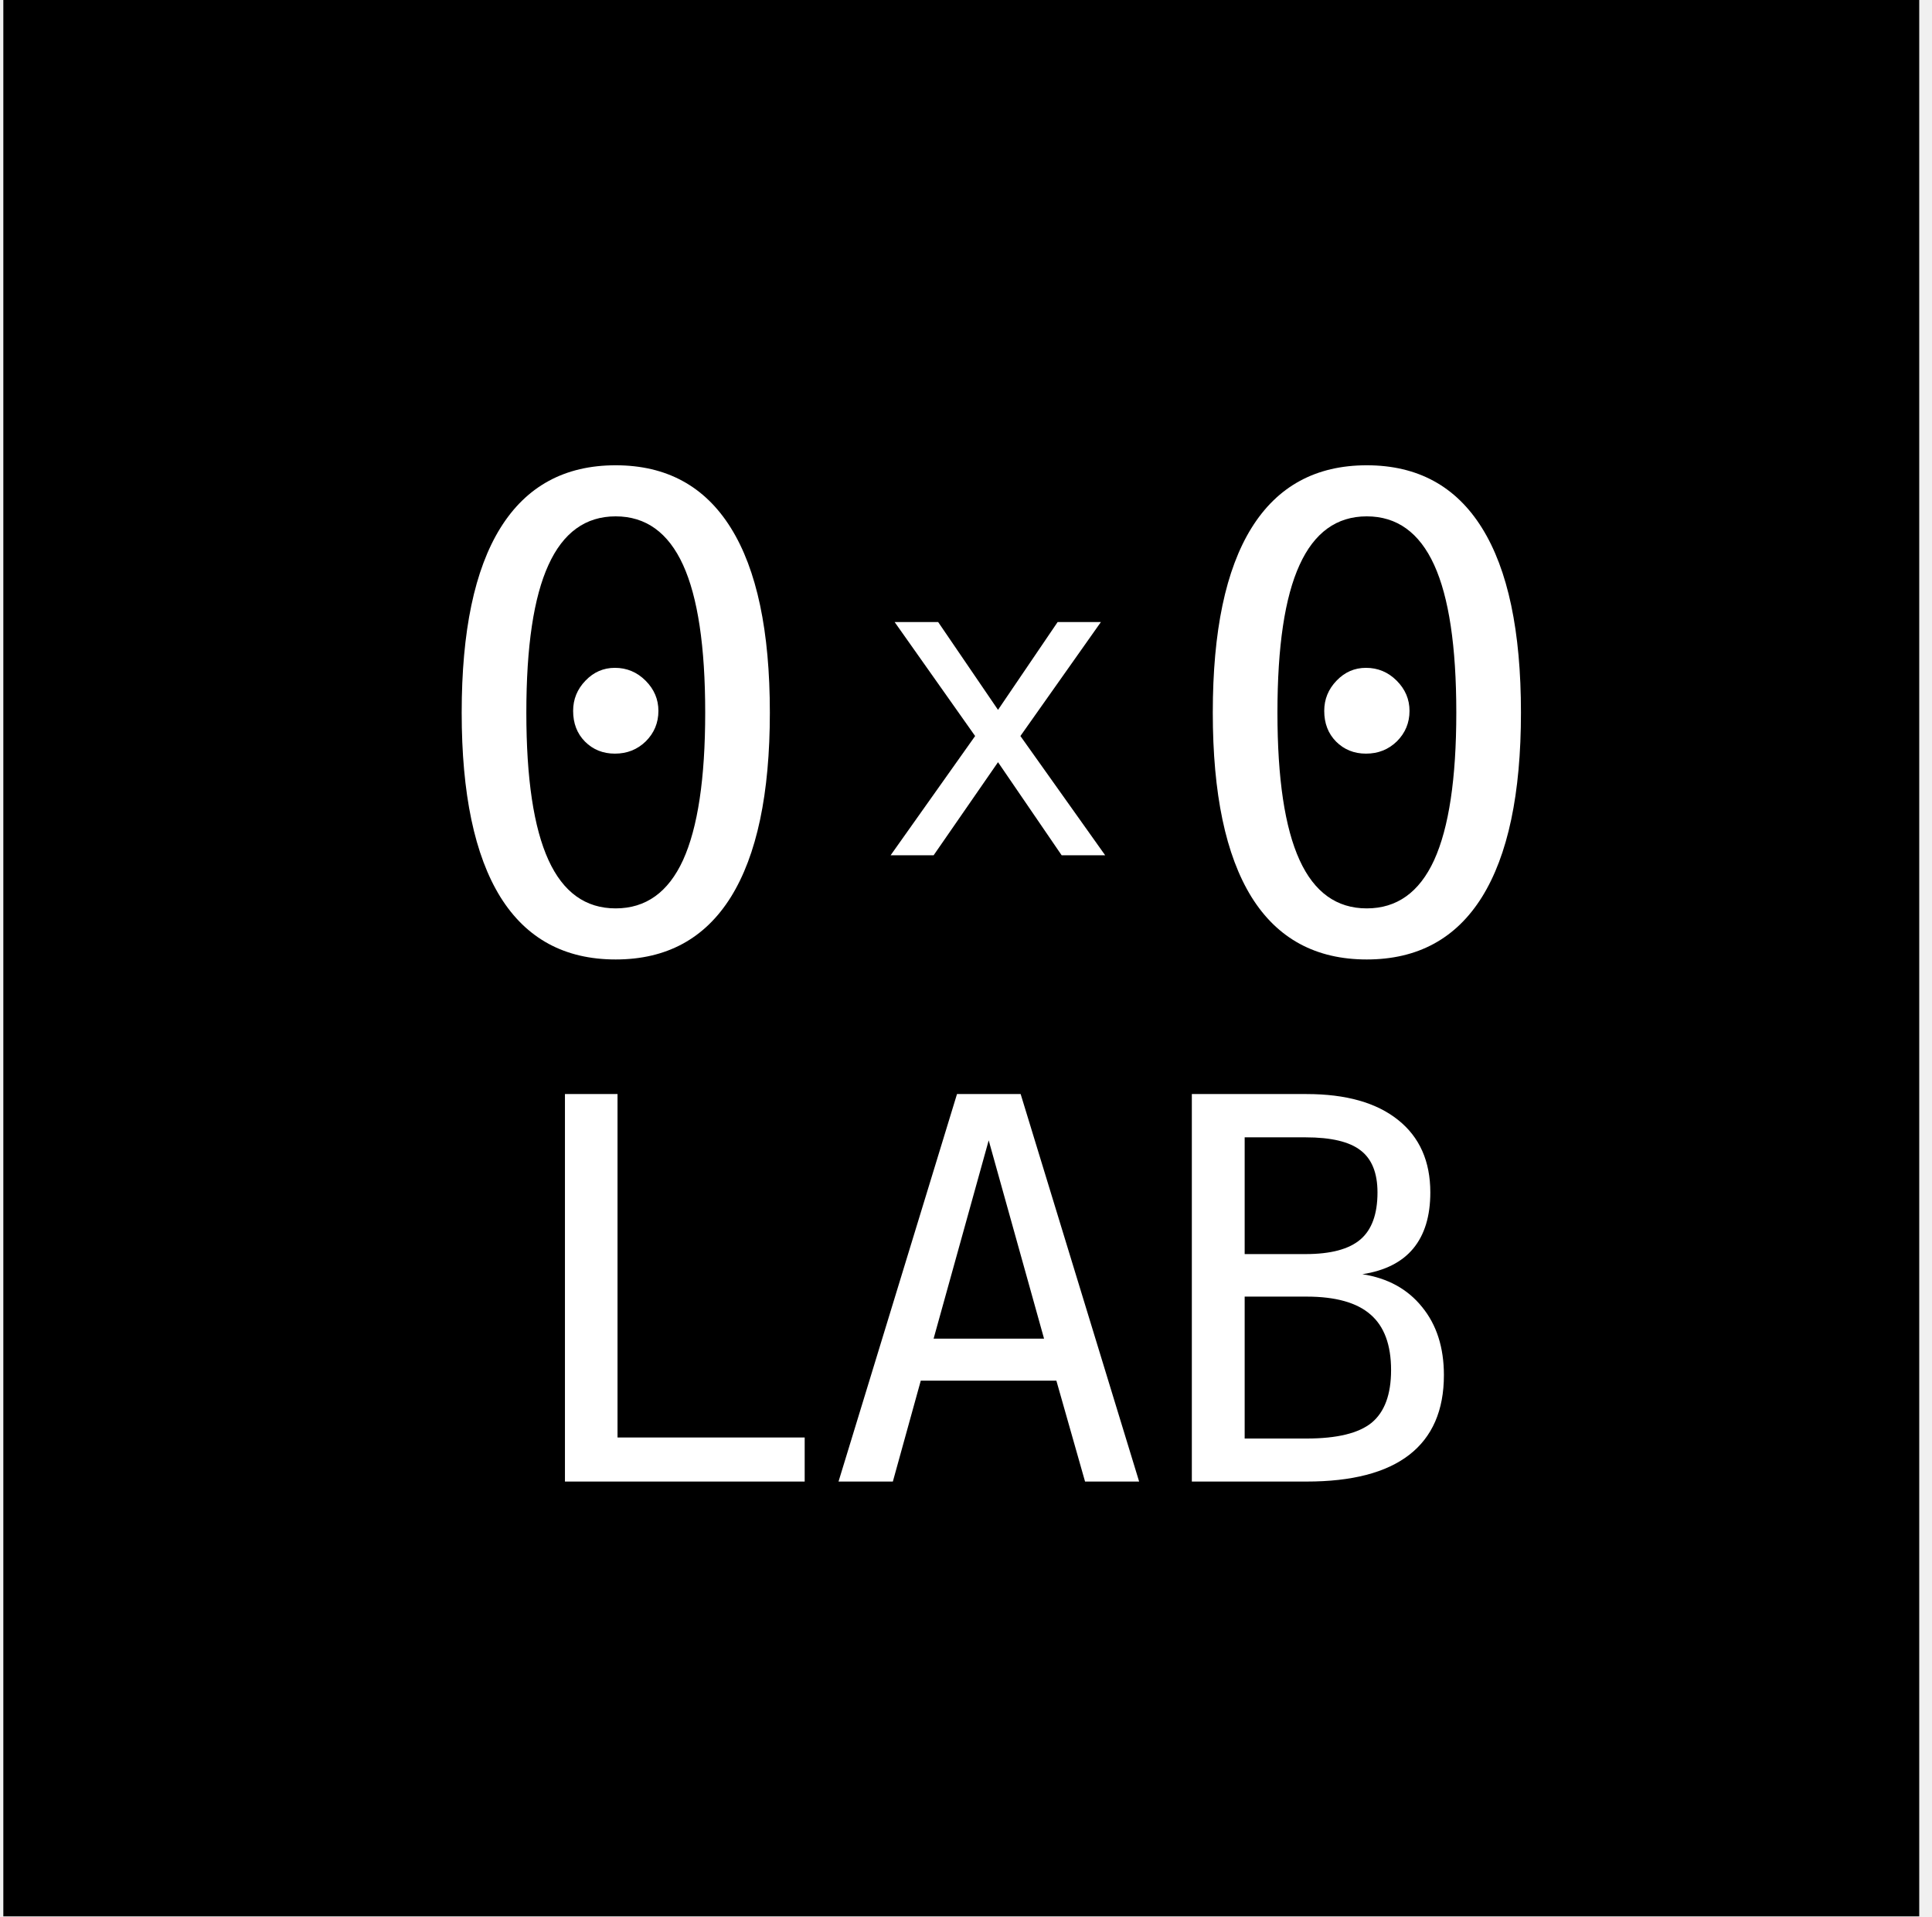
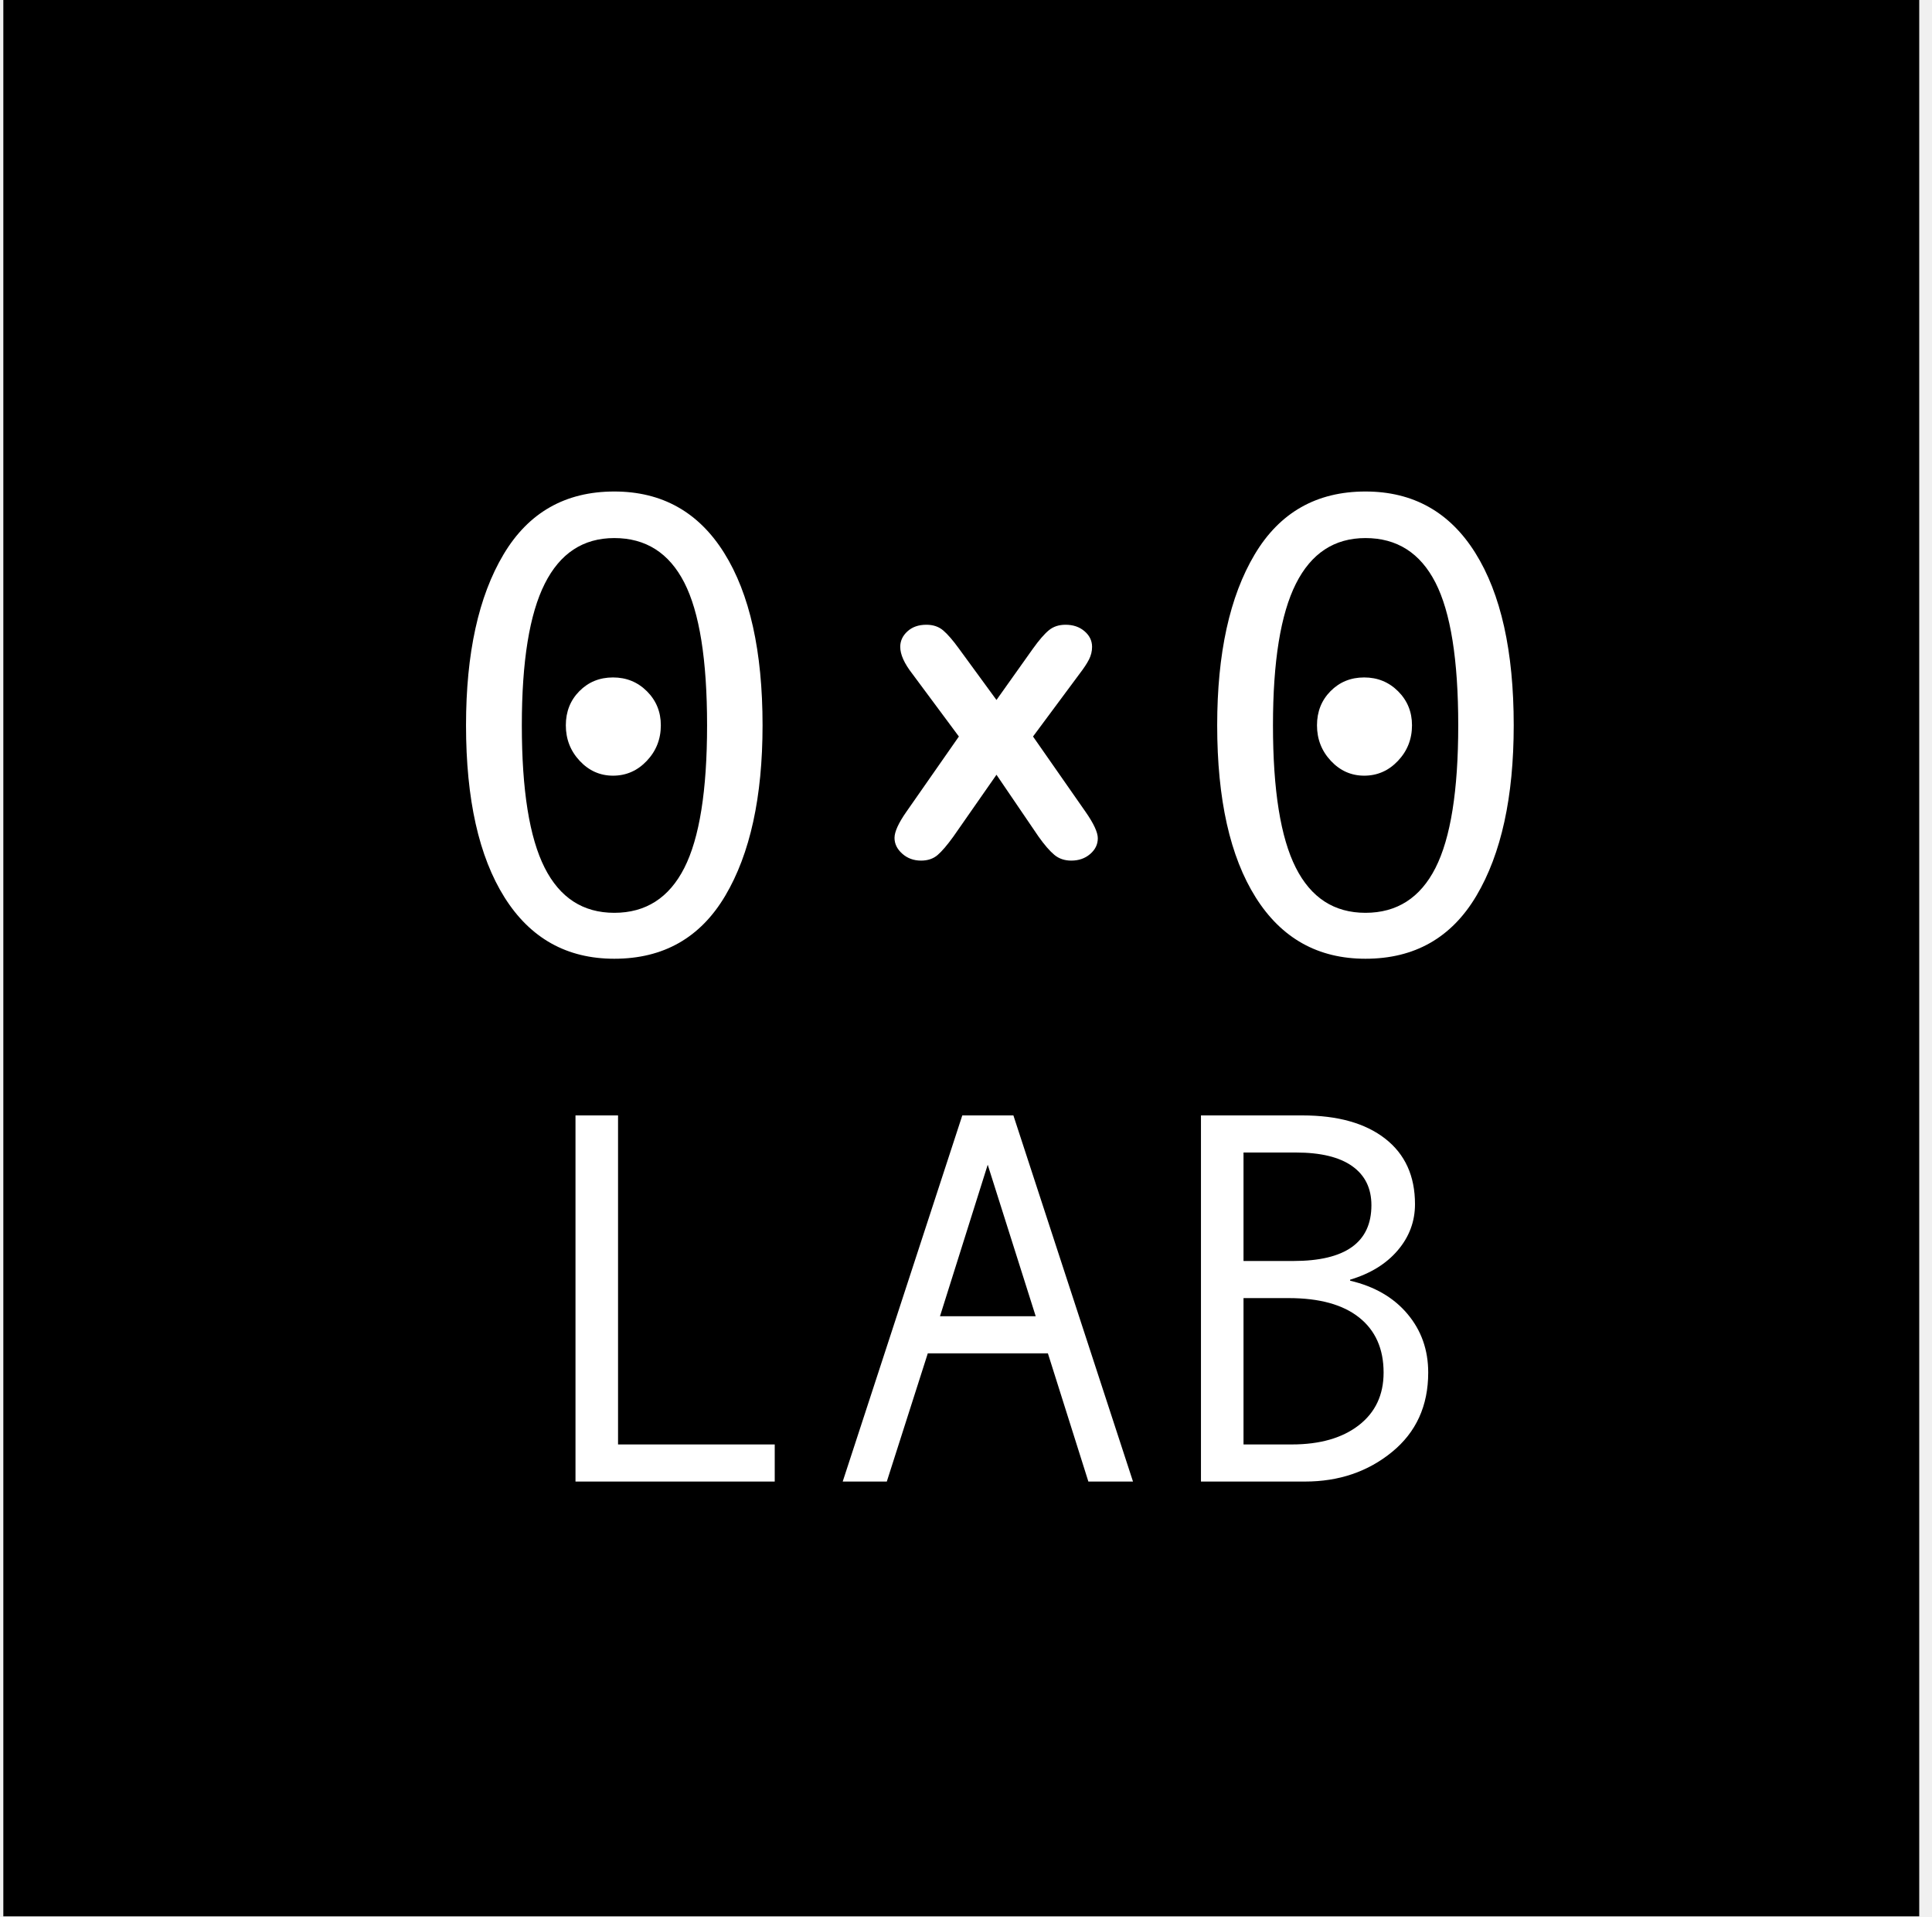
<svg xmlns="http://www.w3.org/2000/svg" width="120px" height="119px" viewBox="0 0 120 119" version="1.1">
  <defs />
  <g id="Page-1" stroke="none" stroke-width="1" fill="none" fill-rule="evenodd">
    <g id="logos" transform="translate(-1064, -146)">
      <g id="small-size" transform="translate(889, 28)">
        <g id="Group-2-Copy" transform="translate(160, 74)">
          <g id="small-square-en" transform="translate(15.2069, 44)">
            <rect id="Rectangle-4" fill="#000000" x="0" y="0" width="119" height="119" />
-             <text id="LAB" font-family="AndaleMono, Andale Mono" font-size="33" font-weight="normal" fill="#FFFFFF">
-               <tspan x="31.413" y="92">LAB</tspan>
-             </text>
-             <g id="Group" transform="translate(25.23887, 21.11111)" fill="#FFFFFF" font-weight="normal">
-               <text id="x-copy" font-family="ArialRoundedMTBold, Arial Rounded MT Bold" font-size="27.023">
-                 <tspan x="29.388" y="32">x</tspan>
-               </text>
-               <text id="0-0" font-family="AndaleMono, Andale Mono" font-size="40.56" letter-spacing="-8.788">
-                 <tspan x="0.588" y="37.889">0  </tspan>
-                 <tspan x="47.244" y="37.889">0</tspan>
-               </text>
+             <path d="M47.913,92 L35.538,92 L35.538,69.264 L38.181,69.264 L38.181,89.696 L47.913,89.696 L47.913,92 Z M70.166,92 L67.394,92 L64.88,84.04 L57.42,84.04 L54.874,92 L52.135,92 L59.563,69.264 L62.737,69.264 L70.166,92 Z M64.123,81.736 L61.142,72.326 L58.177,81.736 L64.123,81.736 Z M83.652,79.528 C85.167,79.883 86.354,80.57 87.213,81.591 C88.073,82.611 88.502,83.825 88.502,85.232 C88.502,87.295 87.753,88.938 86.255,90.163 C84.756,91.388 82.954,92 80.849,92 L74.387,92 L74.387,69.264 L80.687,69.264 C82.879,69.264 84.592,69.745 85.828,70.706 C87.063,71.668 87.681,73.024 87.681,74.775 C87.681,75.849 87.323,76.805 86.609,77.643 C85.895,78.481 84.909,79.088 83.652,79.464 L83.652,79.528 Z M77.03,78.304 L80.124,78.304 C83.357,78.304 84.974,77.149 84.974,74.839 C84.974,73.787 84.576,72.978 83.781,72.414 C82.986,71.85 81.821,71.568 80.285,71.568 L77.03,71.568 L77.03,78.304 Z M77.03,89.696 L80.027,89.696 C81.778,89.696 83.166,89.298 84.192,88.503 C85.218,87.708 85.731,86.618 85.731,85.232 C85.731,83.761 85.226,82.622 84.216,81.816 C83.207,81.011 81.746,80.608 79.833,80.608 L77.03,80.608 L77.03,89.696 Z" id="LAB" fill="#FFFFFF" />
+             <g id="Group" transform="translate(28.23887, 30.11111)" fill="#FFFFFF">
+               <path d="M36.06,21.839 L33.447,17.999 L30.769,21.839 C30.382,22.375 30.054,22.758 29.786,22.987 C29.517,23.216 29.176,23.33 28.763,23.33 C28.306,23.33 27.916,23.187 27.595,22.901 C27.274,22.615 27.114,22.287 27.114,21.918 C27.114,21.54 27.36,20.999 27.853,20.295 L31.112,15.624 L28.222,11.732 C27.721,11.089 27.47,10.531 27.47,10.056 C27.47,9.686 27.619,9.365 27.919,9.093 C28.218,8.82 28.609,8.684 29.093,8.684 C29.515,8.684 29.865,8.802 30.142,9.04 C30.419,9.277 30.742,9.651 31.112,10.161 L33.447,13.355 L35.717,10.161 C36.095,9.634 36.423,9.255 36.7,9.027 C36.977,8.798 37.322,8.684 37.736,8.684 C38.211,8.684 38.604,8.818 38.916,9.086 C39.229,9.354 39.385,9.678 39.385,10.056 C39.385,10.329 39.321,10.59 39.194,10.841 C39.066,11.092 38.87,11.389 38.606,11.732 L35.717,15.624 L38.976,20.295 C39.486,21.025 39.741,21.575 39.741,21.944 C39.741,22.323 39.583,22.648 39.266,22.921 C38.949,23.194 38.558,23.33 38.092,23.33 C37.678,23.33 37.329,23.211 37.043,22.974 C36.757,22.736 36.429,22.358 36.06,21.839 Z" id="x-copy" />
+               <path d="M9.709,0.41 C12.666,0.41 14.941,1.681 16.532,4.222 C18.123,6.764 18.918,10.332 18.918,14.927 C18.918,19.376 18.146,22.905 16.601,25.512 C15.056,28.12 12.759,29.424 9.709,29.424 C6.765,29.424 4.494,28.156 2.896,25.621 C1.299,23.086 0.5,19.521 0.5,14.927 C0.5,10.464 1.275,6.929 2.827,4.321 C4.378,1.714 6.672,0.41 9.709,0.41 Z M9.709,26.572 C11.663,26.572 13.112,25.644 14.056,23.789 C15,21.934 15.472,18.98 15.472,14.927 C15.472,10.86 15,7.906 14.056,6.064 C13.112,4.222 11.663,3.301 9.709,3.301 C7.781,3.301 6.342,4.245 5.392,6.133 C4.441,8.021 3.966,10.952 3.966,14.927 C3.966,18.954 4.438,21.901 5.382,23.769 C6.326,25.638 7.768,26.572 9.709,26.572 Z M9.63,11.956 C10.462,11.956 11.165,12.243 11.739,12.817 C12.313,13.392 12.6,14.095 12.6,14.927 C12.6,15.785 12.31,16.521 11.729,17.135 C11.148,17.749 10.448,18.056 9.63,18.056 C8.824,18.056 8.134,17.749 7.56,17.135 C6.986,16.521 6.699,15.785 6.699,14.927 C6.699,14.082 6.979,13.375 7.54,12.807 C8.101,12.24 8.798,11.956 9.63,11.956 Z M56.365,0.41 C59.322,0.41 61.597,1.681 63.188,4.222 C64.779,6.764 65.574,10.332 65.574,14.927 C65.574,19.376 64.802,22.905 63.257,25.512 C61.712,28.12 59.415,29.424 56.365,29.424 C53.421,29.424 51.15,28.156 49.552,25.621 C47.954,23.086 47.156,19.521 47.156,14.927 C47.156,10.464 47.931,6.929 49.483,4.321 C51.034,1.714 53.328,0.41 56.365,0.41 Z M56.365,26.572 C58.319,26.572 59.768,25.644 60.712,23.789 C61.656,21.934 62.128,18.98 62.128,14.927 C62.128,10.86 61.656,7.906 60.712,6.064 C59.768,4.222 58.319,3.301 56.365,3.301 C54.437,3.301 52.998,4.245 52.047,6.133 C51.097,8.021 50.621,10.952 50.621,14.927 C50.621,18.954 51.093,21.901 52.038,23.769 C52.982,25.638 54.424,26.572 56.365,26.572 Z M56.286,11.956 C57.117,11.956 57.82,12.243 58.395,12.817 C58.969,13.392 59.256,14.095 59.256,14.927 C59.256,15.785 58.966,16.521 58.385,17.135 C57.804,17.749 57.104,18.056 56.286,18.056 C55.48,18.056 54.79,17.749 54.216,17.135 C53.642,16.521 53.355,15.785 53.355,14.927 C53.355,14.082 53.635,13.375 54.196,12.807 C54.757,12.24 55.454,11.956 56.286,11.956 Z" id="0-0" />
            </g>
          </g>
        </g>
      </g>
    </g>
  </g>
</svg>
